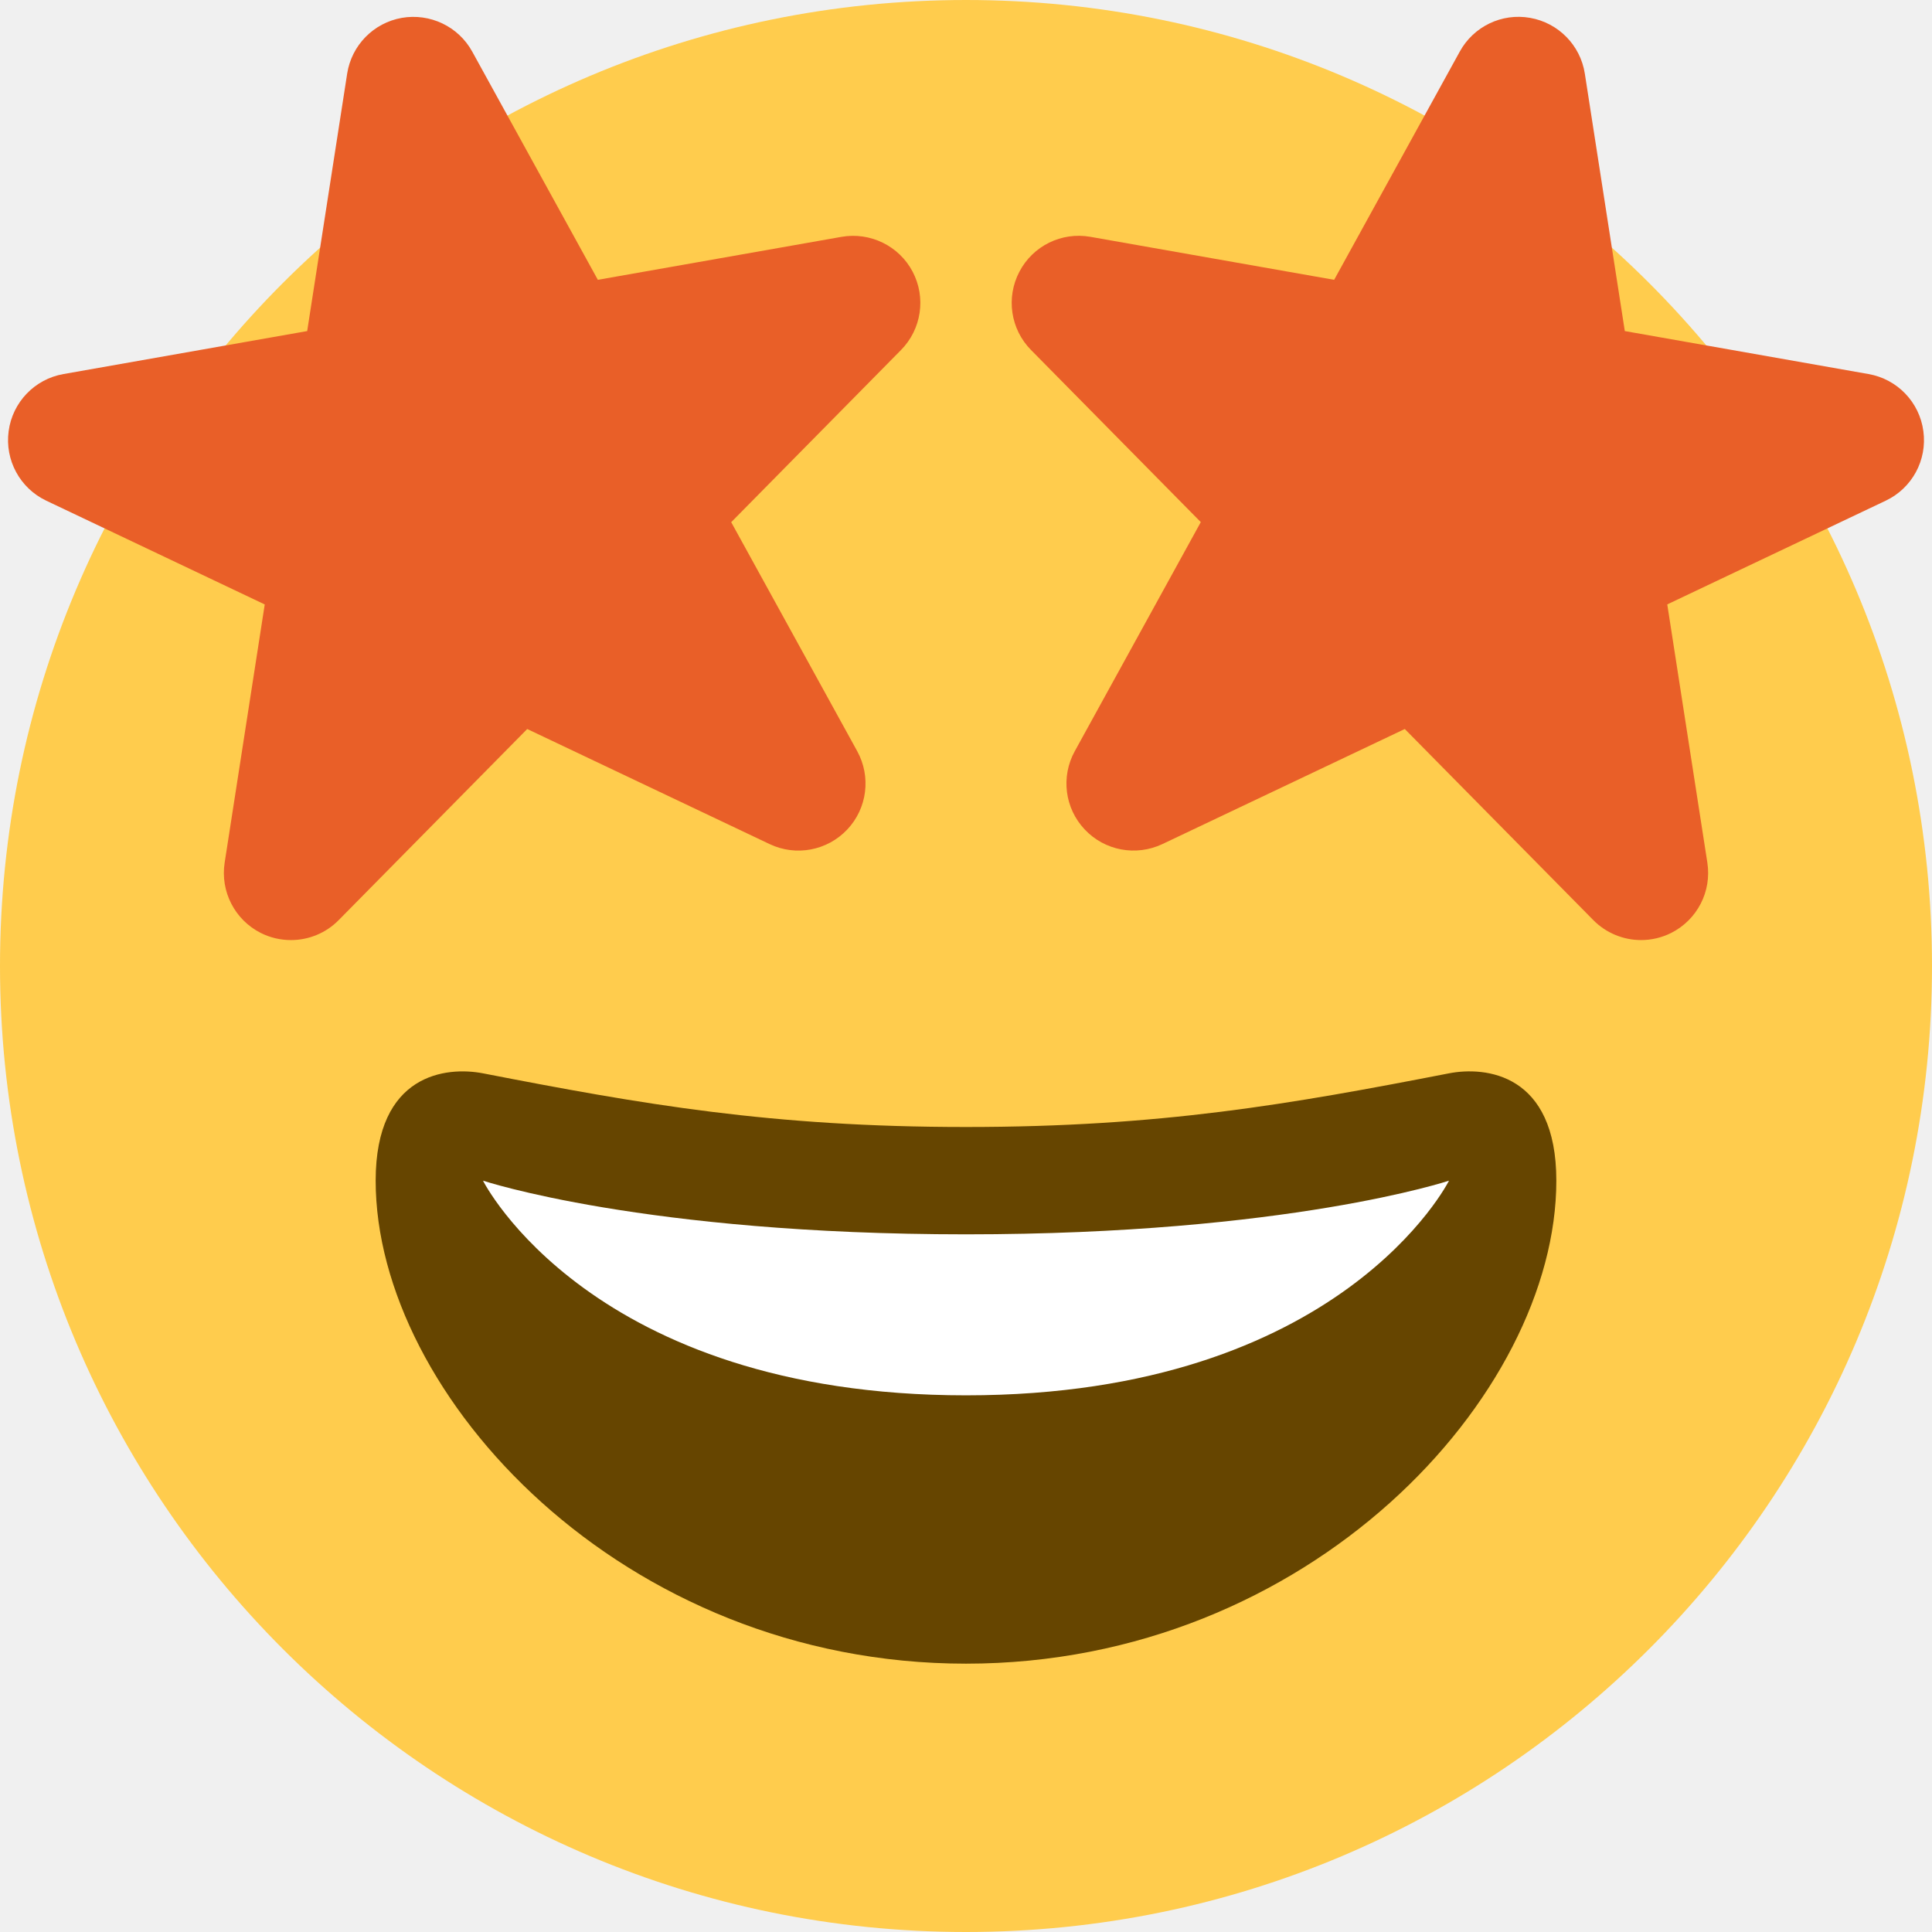
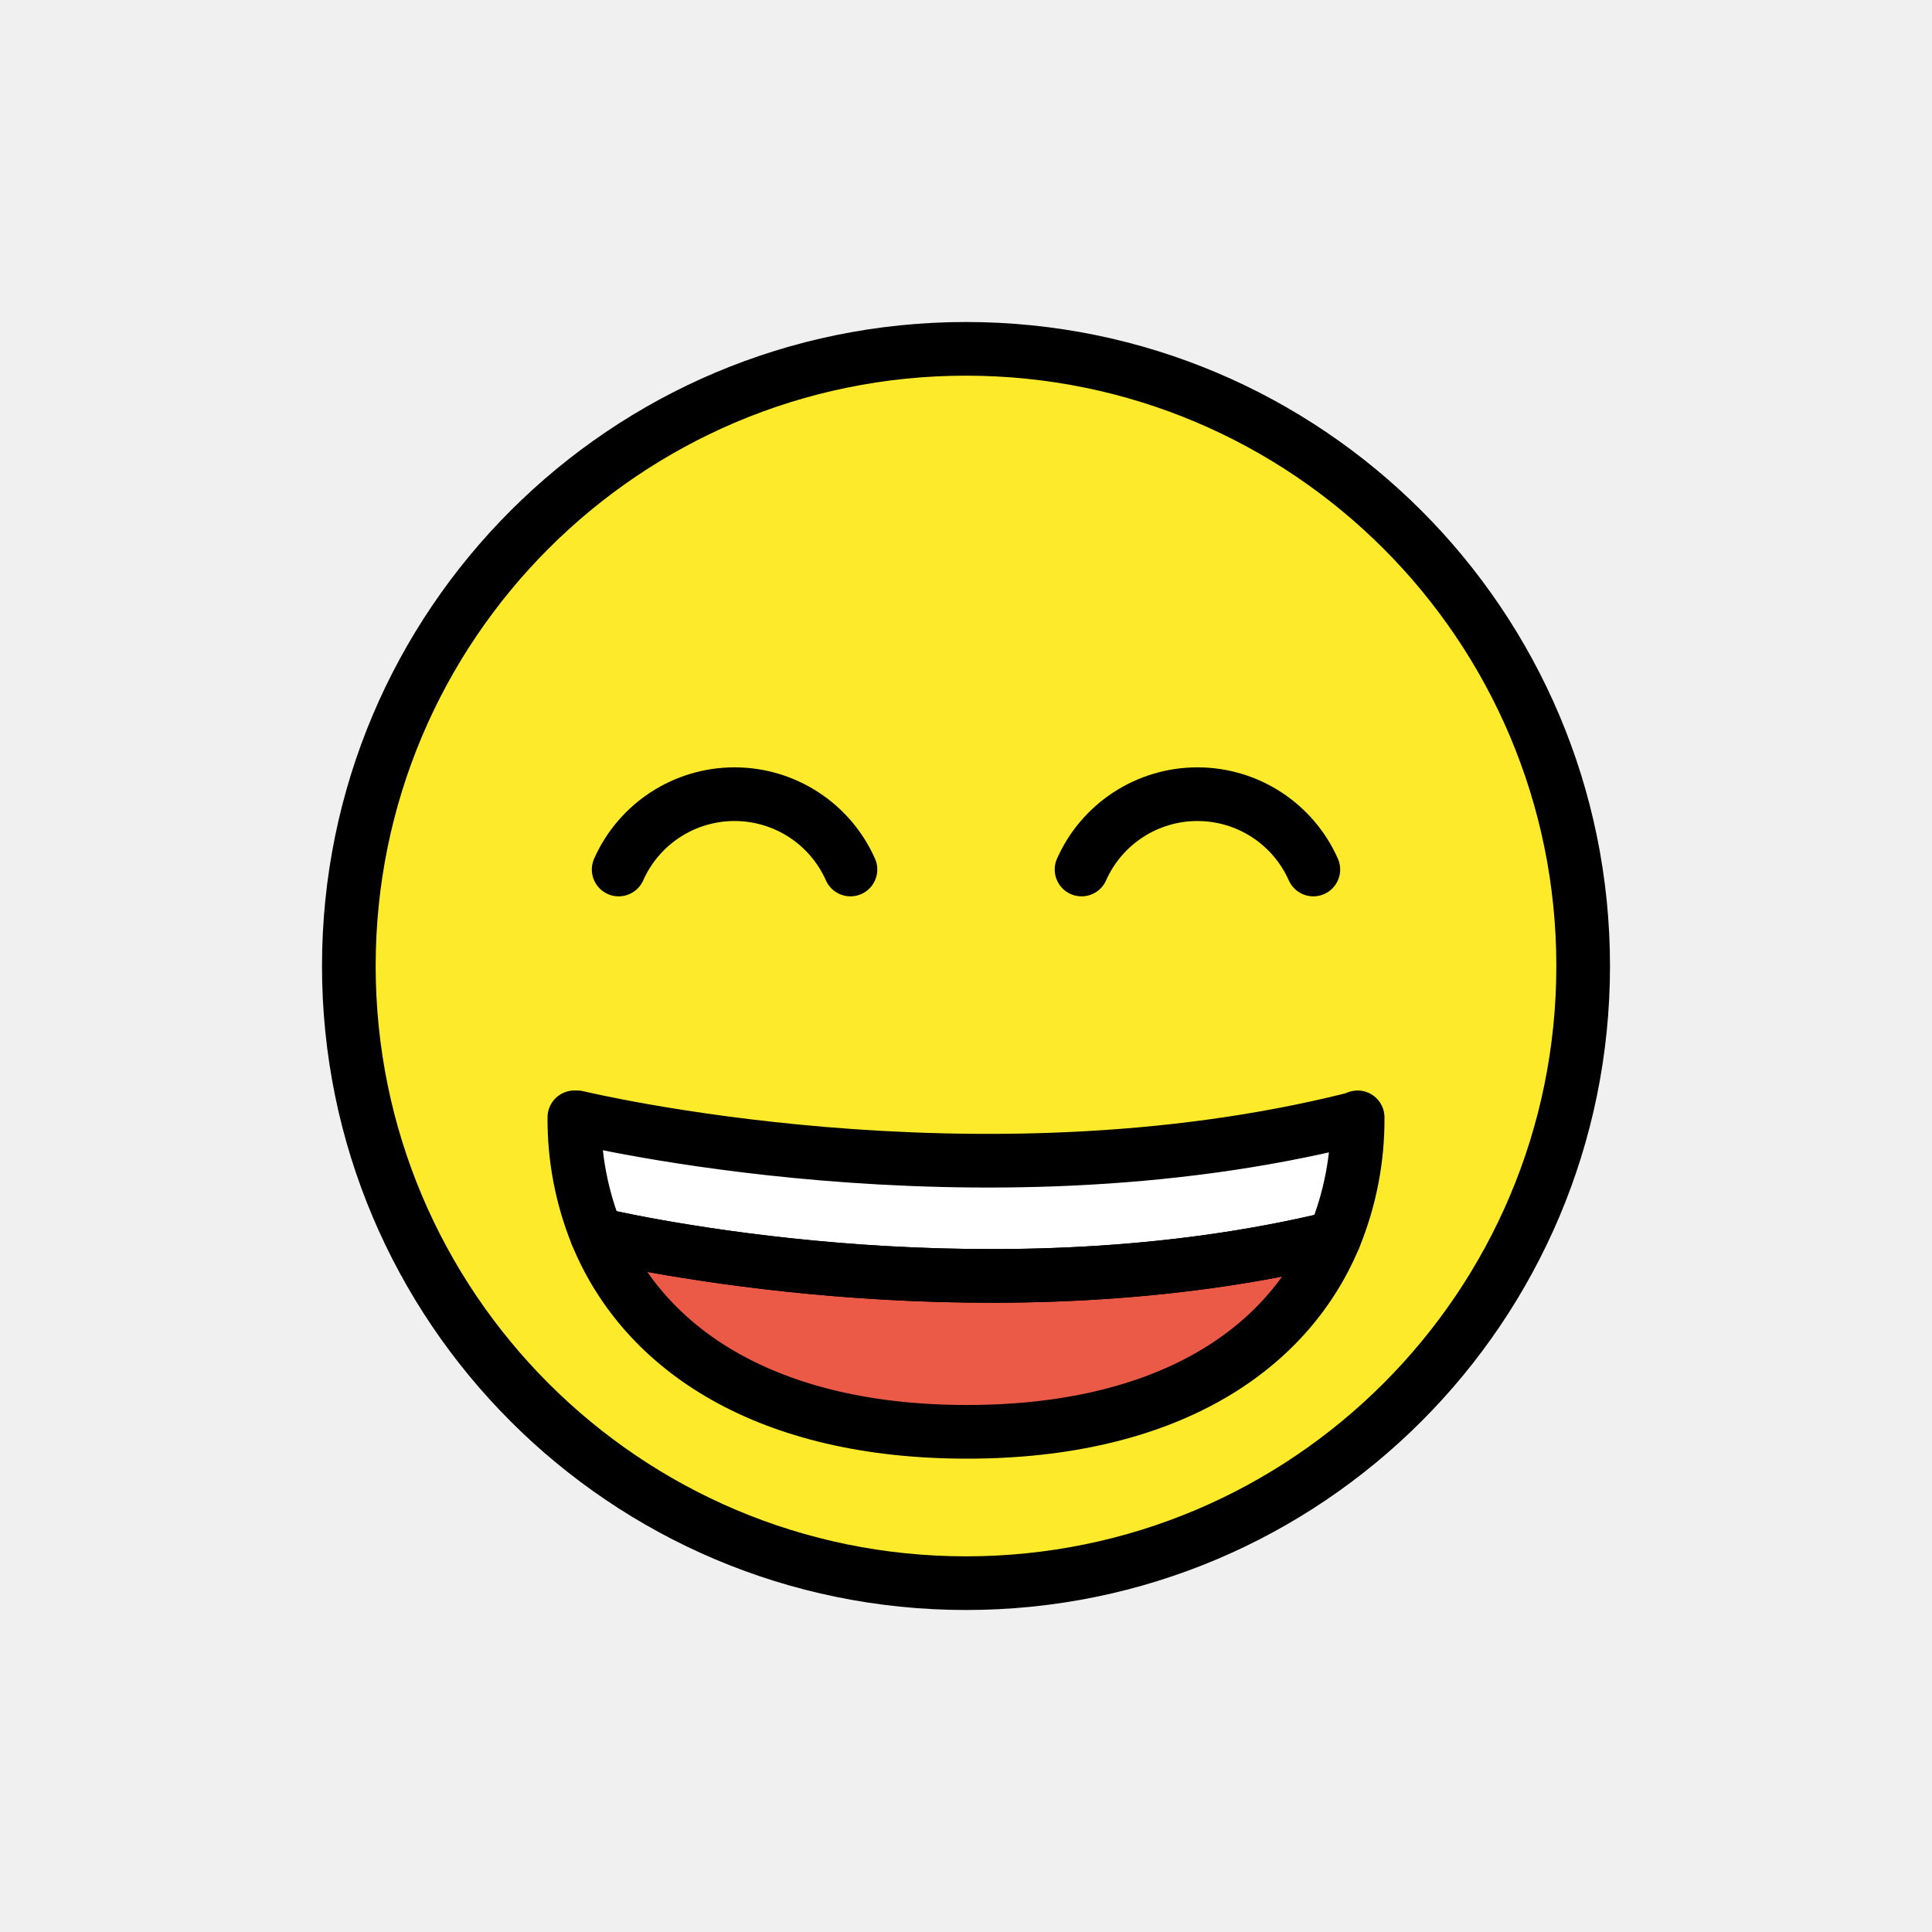
- <svg xmlns="http://www.w3.org/2000/svg" version="1.1" id="Capa_1" x="0px" y="0px" viewBox="0 0 512 512" style="enable-background:new 0 0 512 512;" xml:space="preserve">
-   <g transform="matrix(1.25 0 0 -1.25 0 45)">
-     <g>
-       <g>
-         <path style="fill:#FFCC4D;" d="M409.6-168.8c0-113.106-91.694-204.8-204.8-204.8S0-281.906,0-168.8S91.694,36,204.8,36     S409.6-55.694,409.6-168.8" />
-         <g>
-           <path style="fill:#E95F28;" d="M396.151-43.303l-51.678,9.114l-8.476,54.579c-0.933,6.007-5.586,10.763-11.594,11.822      c-6.007,1.07-11.992-1.82-14.916-7.145l-26.635-48.39l-51.678,9.114c-6.121,1.081-12.197-1.923-15.053-7.396      c-2.879-5.473-1.889-12.197,2.469-16.6l35.988-36.489l-26.715-48.56c-2.981-5.404-2.139-12.106,2.105-16.6      c4.244-4.506,10.866-5.734,16.452-3.106l51.405,24.405l39.97-40.516c2.731-2.765,6.406-4.233,10.126-4.233      c2.173,0,4.369,0.501,6.383,1.513c5.53,2.788,8.613,8.795,7.669,14.894l-8.499,54.761l46.308,21.982      c5.598,2.651,8.829,8.613,7.987,14.757C406.949-49.265,402.25-44.373,396.151-43.303" />
-           <path style="fill:#E95F28;" d="M178.426-14.21l-51.678-9.114l-26.635,48.39c-2.935,5.336-8.954,8.181-14.928,7.145      c-5.996-1.058-10.65-5.814-11.583-11.822L65.126-34.19l-51.678-9.114C7.35-44.373,2.651-49.276,1.832-55.409      c-0.831-6.133,2.401-12.095,7.987-14.746l46.308-21.993l-8.499-54.75c-0.944-6.098,2.15-12.117,7.657-14.894      c2.037-1.024,4.221-1.513,6.394-1.513c3.721,0,7.396,1.456,10.126,4.233l39.97,40.516l51.405-24.405      c5.564-2.64,12.208-1.399,16.452,3.106c4.233,4.483,5.074,11.196,2.105,16.6l-26.715,48.549l35.999,36.5      c4.346,4.403,5.348,11.116,2.469,16.6C190.612-16.122,184.479-13.152,178.426-14.21" />
-         </g>
-         <path style="fill:#664500;" d="M204.8-202.933c-41.222,0-68.574,4.801-102.4,11.378c-7.726,1.49-22.756,0-22.756-22.756     c0-45.511,52.281-102.4,125.156-102.4c72.863,0,125.156,56.889,125.156,102.4c0,22.756-15.03,24.257-22.756,22.756     C273.374-198.132,246.022-202.933,204.8-202.933" />
-         <path style="fill:#FFFFFF;" d="M102.4-214.311c0,0,34.133-11.378,102.4-11.378s102.4,11.378,102.4,11.378     s-22.756-45.511-102.4-45.511S102.4-214.311,102.4-214.311" />
-       </g>
-     </g>
+ <svg xmlns="http://www.w3.org/2000/svg" id="emoji" viewBox="0 0 72 72">
+   <g id="color">
+     <circle cx="36" cy="36" r="23" fill="#fcea2b" />
+     <path fill="#fff" d="M50.595,41.64a11.555,11.555,0,0,1-.87,4.49c-12.49,3.03-25.43.34-27.49-.13a11.435,11.435,0,0,1-.83-4.36h.11s14.8,3.59,28.89.07Z" />
+     <path fill="#ea5a47" d="M49.725,46.13c-1.79,4.27-6.35,7.23-13.69,7.23-7.41,0-12.03-3.03-13.8-7.36C24.295,46.47,37.235,49.16,49.725,46.13Z" />
  </g>
-   <g>
- </g>
-   <g>
- </g>
-   <g>
- </g>
-   <g>
- </g>
-   <g>
- </g>
-   <g>
- </g>
-   <g>
- </g>
-   <g>
- </g>
-   <g>
- </g>
-   <g>
- </g>
-   <g>
- </g>
-   <g>
- </g>
-   <g>
- </g>
-   <g>
- </g>
-   <g>
- </g>
+   <g id="hair" />
+   <g id="skin" />
+   <g id="skin-shadow" />
+   <g id="line">
+     <circle cx="36" cy="36" r="23" fill="none" stroke="#000" stroke-linecap="round" stroke-linejoin="round" stroke-width="2" />
+     <path fill="none" stroke="#000" stroke-linecap="round" stroke-linejoin="round" stroke-width="2" d="M50.595,41.64a11.555,11.555,0,0,1-.87,4.49c-12.49,3.03-25.43.34-27.49-.13a11.435,11.435,0,0,1-.83-4.36h.11s14.8,3.59,28.89.07Z" />
+     <path fill="none" stroke="#000" stroke-linecap="round" stroke-linejoin="round" stroke-width="2" d="M49.725,46.13c-1.79,4.27-6.35,7.23-13.69,7.23-7.41,0-12.03-3.03-13.8-7.36C24.295,46.47,37.235,49.16,49.725,46.13Z" />
+     <path fill="none" stroke="#000" stroke-linecap="round" stroke-miterlimit="10" stroke-width="2" d="M31.694,32.404a4.726,4.726,0,0,0-8.638,0" />
+     <path fill="none" stroke="#000" stroke-linecap="round" stroke-miterlimit="10" stroke-width="2" d="M48.944,32.404a4.726,4.726,0,0,0-8.638,0" />
+   </g>
</svg>
